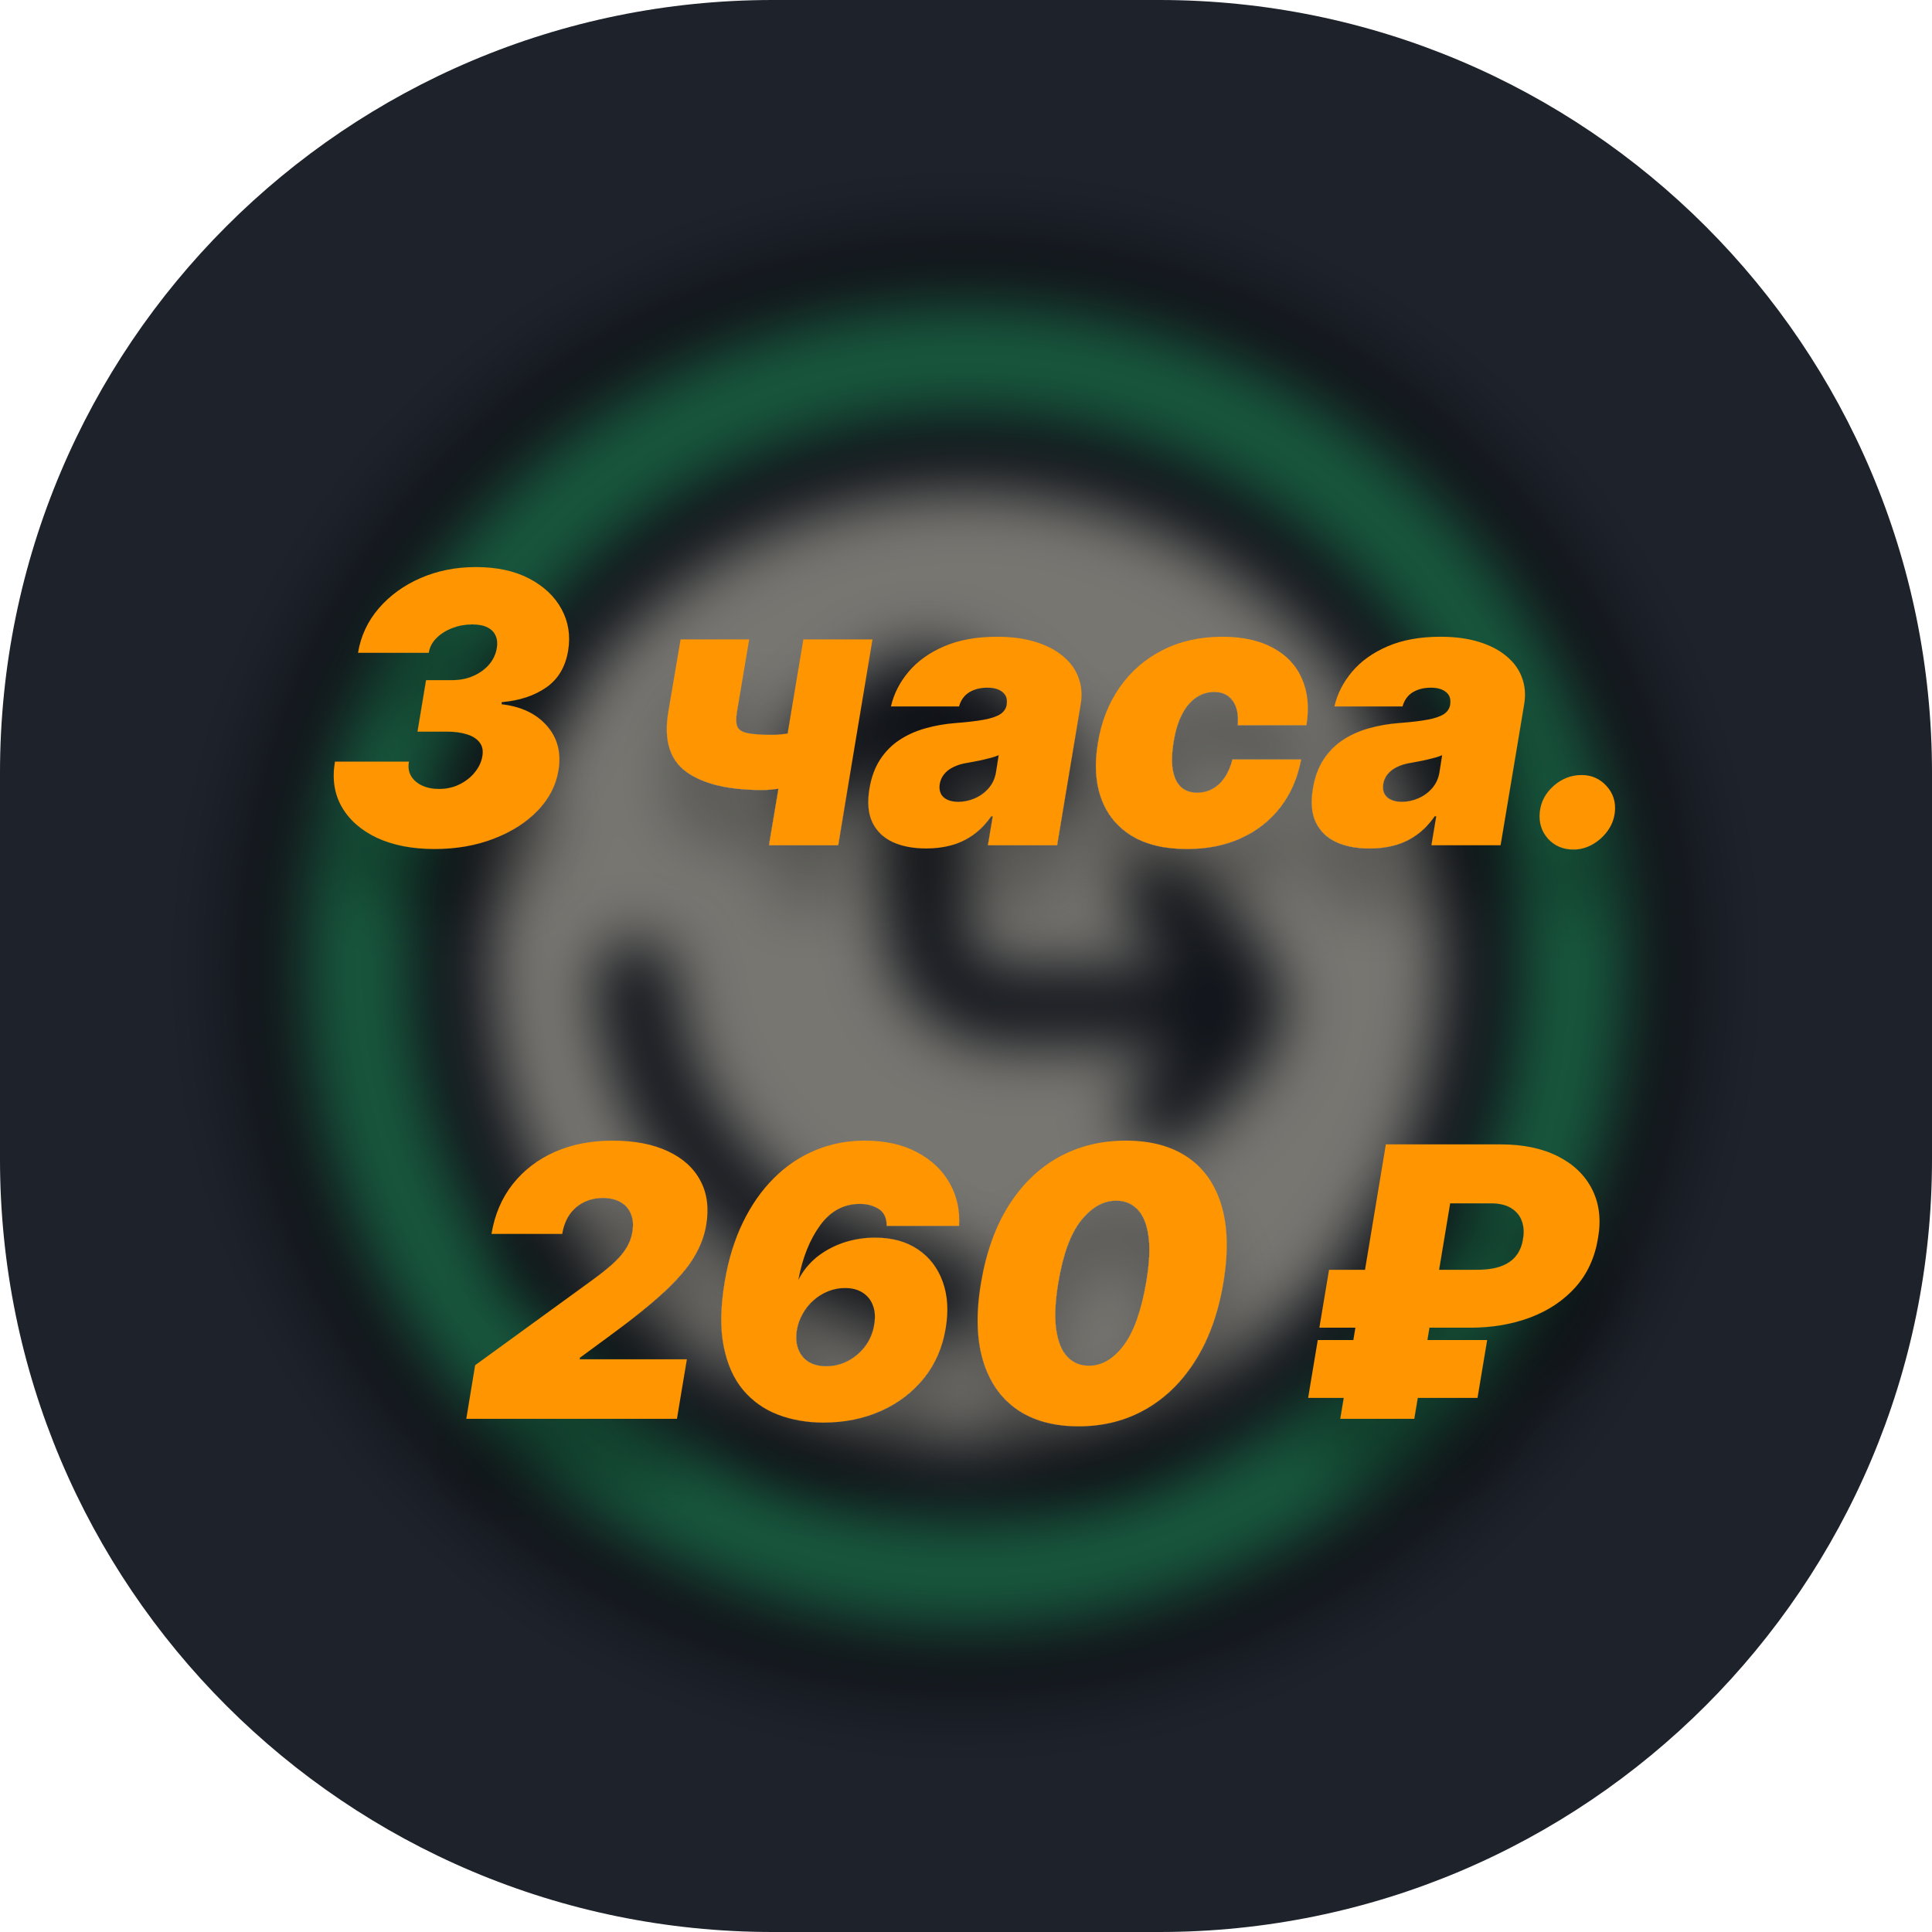
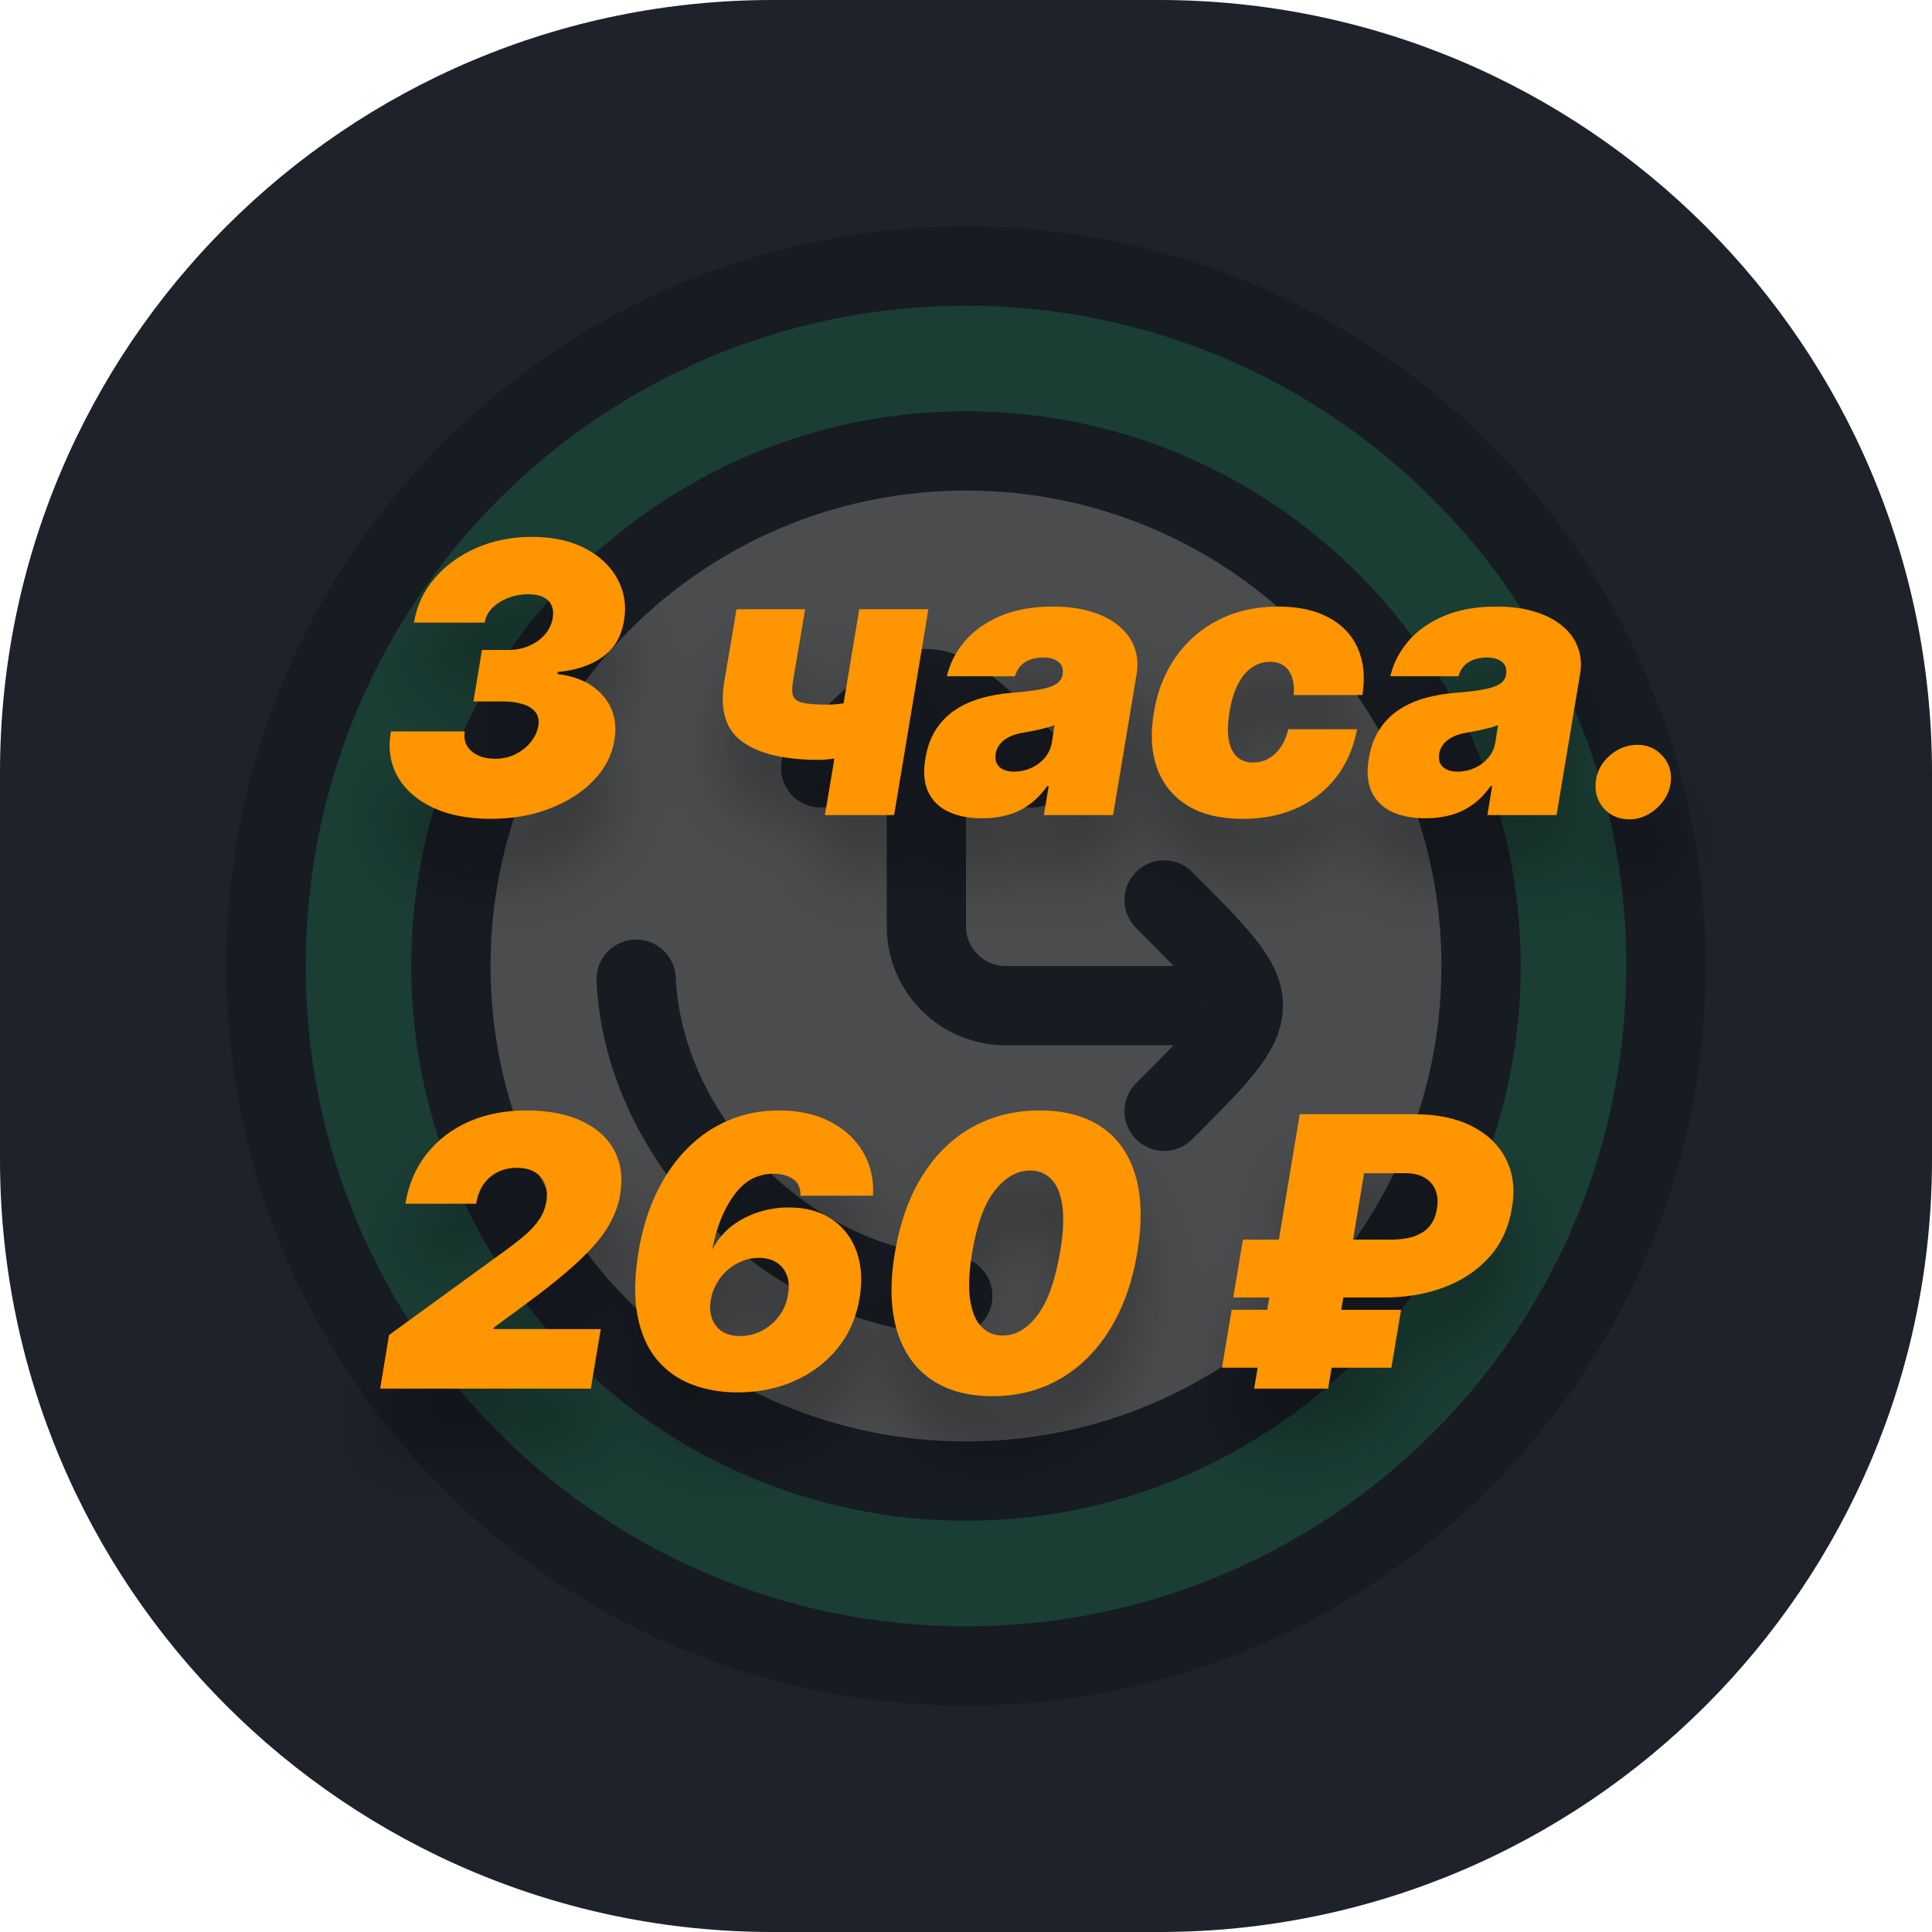
<svg xmlns="http://www.w3.org/2000/svg" width="128" height="128" viewBox="0 0 128 128" fill="none">
  <rect width="128" height="128" rx="51.2" fill="#1D222B" />
-   <g opacity="0.4" filter="url(#filter0_f_75_67)">
+   <g opacity="0.2" filter="url(#filter0_b_99_138)">
    <circle cx="64" cy="64" r="46.375" fill="#0FA958" stroke="black" stroke-width="5.25" />
    <circle cx="64" cy="64" r="34.125" fill="#FFF4D9" stroke="black" stroke-width="5.25" />
    <path d="M63.125 85.854C52.383 85.349 42.651 75.617 42.146 64.875" stroke="black" stroke-width="5.25" stroke-linecap="round" />
    <path d="M61.375 45.625V61.375C61.375 64.275 63.725 66.625 66.625 66.625H79.75" stroke="black" stroke-width="5.25" stroke-linejoin="round" />
    <path d="M54.375 50.875C57.875 47.375 59.625 45.625 61.375 45.625C63.125 45.625 64.875 47.375 68.375 50.875" stroke="black" stroke-width="5.25" stroke-linecap="round" />
    <path d="M77.125 59.625C80.625 63.125 82.375 64.875 82.375 66.625C82.375 68.375 80.625 70.125 77.125 73.625" stroke="black" stroke-width="5.25" stroke-linecap="round" />
  </g>
-   <g filter="url(#filter1_d_75_67)">
-     <path d="M28.797 56.249C27.318 56.249 26.048 56.003 24.989 55.512C23.929 55.015 23.148 54.331 22.645 53.461C22.148 52.591 21.997 51.591 22.192 50.46H27.093C27.028 50.809 27.072 51.123 27.226 51.401C27.386 51.673 27.628 51.887 27.954 52.041C28.279 52.194 28.655 52.271 29.081 52.271C29.59 52.271 30.049 52.168 30.457 51.961C30.872 51.753 31.209 51.484 31.47 51.153C31.736 50.821 31.899 50.472 31.958 50.105C32.023 49.726 31.961 49.419 31.771 49.182C31.582 48.939 31.301 48.762 30.928 48.649C30.555 48.531 30.117 48.472 29.614 48.472H27.661L28.229 45.062H29.969C30.472 45.062 30.934 44.971 31.354 44.787C31.774 44.604 32.123 44.352 32.402 44.033C32.68 43.707 32.852 43.34 32.917 42.932C32.97 42.618 32.943 42.346 32.837 42.115C32.736 41.878 32.556 41.695 32.295 41.565C32.041 41.434 31.703 41.369 31.283 41.369C30.827 41.369 30.389 41.449 29.969 41.609C29.549 41.769 29.197 41.991 28.913 42.275C28.629 42.559 28.46 42.885 28.407 43.251H23.719C23.903 42.139 24.361 41.156 25.095 40.304C25.829 39.452 26.752 38.783 27.865 38.298C28.984 37.812 30.206 37.57 31.532 37.57C32.917 37.57 34.094 37.824 35.065 38.333C36.036 38.842 36.749 39.517 37.205 40.357C37.66 41.198 37.805 42.115 37.64 43.109C37.462 44.181 36.98 44.992 36.193 45.542C35.405 46.092 34.42 46.418 33.236 46.519V46.66C34.526 46.809 35.524 47.282 36.228 48.081C36.932 48.88 37.19 49.862 37 51.028C36.841 52.023 36.382 52.913 35.624 53.701C34.867 54.488 33.896 55.109 32.712 55.565C31.535 56.021 30.23 56.249 28.797 56.249ZM57.804 42.364L55.531 56H50.95L53.223 42.364H57.804ZM54.466 48.01L53.862 51.668C53.684 51.774 53.383 51.881 52.957 51.987C52.536 52.088 52.098 52.174 51.643 52.245C51.187 52.31 50.814 52.342 50.524 52.342C48.293 52.342 46.618 51.946 45.499 51.153C44.381 50.36 43.972 49.04 44.274 47.193L45.091 42.364H49.636L48.819 47.193C48.754 47.608 48.763 47.921 48.846 48.134C48.935 48.347 49.154 48.492 49.503 48.569C49.858 48.646 50.4 48.685 51.128 48.685C51.578 48.685 52.069 48.631 52.601 48.525C53.14 48.412 53.761 48.241 54.466 48.01ZM61.371 56.213C60.507 56.213 59.764 56.071 59.142 55.787C58.527 55.497 58.077 55.059 57.793 54.473C57.515 53.881 57.453 53.135 57.606 52.236C57.731 51.49 57.965 50.854 58.308 50.327C58.651 49.8 59.077 49.368 59.586 49.031C60.095 48.694 60.666 48.436 61.3 48.258C61.939 48.075 62.614 47.957 63.324 47.903C64.093 47.844 64.718 47.77 65.197 47.681C65.677 47.593 66.035 47.471 66.271 47.318C66.508 47.164 66.65 46.956 66.697 46.696V46.66C66.751 46.305 66.656 46.033 66.413 45.844C66.177 45.654 65.845 45.56 65.419 45.56C64.957 45.56 64.558 45.66 64.221 45.861C63.889 46.063 63.661 46.376 63.537 46.803H59.027C59.216 45.974 59.604 45.211 60.19 44.512C60.782 43.808 61.566 43.245 62.543 42.825C63.525 42.399 64.697 42.186 66.058 42.186C67.029 42.186 67.881 42.301 68.615 42.532C69.349 42.757 69.956 43.074 70.435 43.482C70.92 43.885 71.261 44.358 71.456 44.903C71.657 45.441 71.704 46.027 71.598 46.66L70.035 56H65.454L65.774 54.082H65.668C65.312 54.591 64.913 55.003 64.469 55.316C64.031 55.63 63.552 55.858 63.031 56C62.516 56.142 61.963 56.213 61.371 56.213ZM63.501 53.124C63.868 53.124 64.229 53.047 64.585 52.893C64.94 52.739 65.244 52.517 65.499 52.227C65.753 51.937 65.916 51.585 65.987 51.17L66.165 50.034C66.035 50.087 65.89 50.138 65.73 50.185C65.576 50.226 65.413 50.268 65.242 50.309C65.076 50.351 64.898 50.389 64.709 50.425C64.525 50.46 64.336 50.496 64.141 50.531C63.75 50.59 63.422 50.688 63.155 50.824C62.889 50.954 62.682 51.117 62.534 51.312C62.386 51.502 62.294 51.715 62.258 51.952C62.205 52.325 62.291 52.615 62.516 52.822C62.747 53.023 63.075 53.124 63.501 53.124ZM78.636 56.249C77.156 56.249 75.937 55.956 74.978 55.37C74.02 54.778 73.348 53.955 72.963 52.902C72.579 51.842 72.504 50.614 72.741 49.217C72.966 47.821 73.446 46.595 74.18 45.542C74.919 44.483 75.866 43.66 77.02 43.074C78.18 42.482 79.5 42.186 80.98 42.186C82.317 42.186 83.433 42.429 84.327 42.914C85.226 43.394 85.869 44.074 86.253 44.956C86.644 45.832 86.745 46.862 86.555 48.045H82.01C82.063 47.335 81.948 46.791 81.663 46.412C81.385 46.033 80.98 45.844 80.447 45.844C80.009 45.844 79.607 45.968 79.24 46.217C78.879 46.459 78.568 46.829 78.308 47.326C78.053 47.818 77.867 48.436 77.748 49.182C77.63 49.928 77.615 50.549 77.704 51.046C77.799 51.537 77.982 51.907 78.254 52.156C78.533 52.399 78.885 52.52 79.311 52.52C79.678 52.52 80.015 52.437 80.323 52.271C80.637 52.1 80.906 51.851 81.131 51.526C81.362 51.194 81.536 50.792 81.655 50.318H86.2C85.975 51.526 85.522 52.573 84.842 53.461C84.161 54.349 83.294 55.035 82.24 55.521C81.187 56.006 79.986 56.249 78.636 56.249ZM90.752 56.213C89.888 56.213 89.145 56.071 88.524 55.787C87.909 55.497 87.459 55.059 87.175 54.473C86.896 53.881 86.834 53.135 86.988 52.236C87.112 51.49 87.346 50.854 87.689 50.327C88.033 49.8 88.459 49.368 88.968 49.031C89.477 48.694 90.048 48.436 90.681 48.258C91.321 48.075 91.995 47.957 92.706 47.903C93.475 47.844 94.099 47.77 94.579 47.681C95.058 47.593 95.416 47.471 95.653 47.318C95.89 47.164 96.032 46.956 96.079 46.696V46.66C96.132 46.305 96.038 46.033 95.795 45.844C95.558 45.654 95.227 45.56 94.801 45.56C94.339 45.56 93.939 45.66 93.602 45.861C93.271 46.063 93.043 46.376 92.919 46.803H88.409C88.598 45.974 88.986 45.211 89.572 44.512C90.163 43.808 90.948 43.245 91.924 42.825C92.907 42.399 94.079 42.186 95.44 42.186C96.41 42.186 97.263 42.301 97.997 42.532C98.731 42.757 99.337 43.074 99.817 43.482C100.302 43.885 100.642 44.358 100.838 44.903C101.039 45.441 101.086 46.027 100.98 46.66L99.417 56H94.836L95.156 54.082H95.049C94.694 54.591 94.295 55.003 93.851 55.316C93.413 55.63 92.933 55.858 92.412 56C91.898 56.142 91.344 56.213 90.752 56.213ZM92.883 53.124C93.25 53.124 93.611 53.047 93.966 52.893C94.321 52.739 94.626 52.517 94.881 52.227C95.135 51.937 95.298 51.585 95.369 51.17L95.546 50.034C95.416 50.087 95.271 50.138 95.111 50.185C94.957 50.226 94.795 50.268 94.623 50.309C94.457 50.351 94.28 50.389 94.09 50.425C93.907 50.46 93.718 50.496 93.522 50.531C93.132 50.59 92.803 50.688 92.537 50.824C92.27 50.954 92.063 51.117 91.915 51.312C91.767 51.502 91.676 51.715 91.64 51.952C91.587 52.325 91.673 52.615 91.898 52.822C92.128 53.023 92.457 53.124 92.883 53.124ZM104.254 56.284C103.561 56.284 102.996 56.044 102.558 55.565C102.126 55.08 101.945 54.491 102.016 53.798C102.087 53.124 102.392 52.547 102.931 52.067C103.475 51.588 104.094 51.348 104.786 51.348C105.443 51.348 105.991 51.588 106.429 52.067C106.873 52.547 107.059 53.124 106.988 53.798C106.941 54.26 106.778 54.68 106.5 55.059C106.227 55.432 105.89 55.731 105.488 55.956C105.091 56.175 104.68 56.284 104.254 56.284ZM30.893 94L31.479 90.449L39.203 84.838C39.718 84.465 40.161 84.116 40.534 83.79C40.913 83.459 41.218 83.119 41.449 82.769C41.679 82.42 41.83 82.033 41.901 81.606C41.978 81.139 41.943 80.74 41.795 80.408C41.653 80.071 41.422 79.813 41.102 79.636C40.783 79.458 40.398 79.369 39.948 79.369C39.493 79.369 39.075 79.461 38.697 79.644C38.318 79.828 38.001 80.097 37.747 80.452C37.498 80.808 37.332 81.24 37.249 81.749H32.562C32.775 80.47 33.245 79.369 33.974 78.446C34.707 77.523 35.637 76.812 36.761 76.315C37.892 75.818 39.161 75.57 40.57 75.57C42.026 75.57 43.251 75.803 44.245 76.271C45.239 76.733 45.959 77.384 46.403 78.224C46.852 79.064 46.98 80.05 46.784 81.18C46.666 81.879 46.403 82.571 45.994 83.258C45.592 83.944 44.944 84.708 44.05 85.548C43.162 86.383 41.931 87.377 40.357 88.531L38.421 89.952L38.404 90.058H45.506L44.849 94H30.893ZM54.557 94.249C53.468 94.249 52.465 94.074 51.547 93.725C50.63 93.376 49.858 92.828 49.23 92.082C48.603 91.331 48.174 90.36 47.943 89.171C47.712 87.981 47.739 86.549 48.023 84.874C48.266 83.424 48.665 82.127 49.221 80.985C49.778 79.837 50.461 78.86 51.272 78.055C52.083 77.245 52.998 76.629 54.015 76.209C55.033 75.783 56.125 75.57 57.291 75.57C58.641 75.57 59.792 75.824 60.745 76.333C61.704 76.836 62.426 77.517 62.911 78.375C63.396 79.227 63.606 80.174 63.541 81.216H58.747C58.747 80.689 58.573 80.316 58.224 80.097C57.874 79.872 57.457 79.76 56.972 79.76C55.901 79.76 55.022 80.233 54.335 81.18C53.648 82.121 53.166 83.329 52.888 84.803L53.03 84.554C53.355 83.998 53.776 83.53 54.291 83.151C54.812 82.772 55.386 82.485 56.013 82.29C56.646 82.095 57.297 81.997 57.966 81.997C59.096 81.997 60.047 82.258 60.816 82.778C61.585 83.299 62.133 84.012 62.458 84.918C62.784 85.823 62.849 86.85 62.654 87.999C62.446 89.265 61.967 90.366 61.215 91.301C60.464 92.236 59.514 92.961 58.366 93.476C57.217 93.991 55.948 94.249 54.557 94.249ZM54.735 90.52C55.261 90.52 55.752 90.399 56.208 90.156C56.67 89.907 57.055 89.57 57.362 89.144C57.67 88.712 57.86 88.224 57.931 87.679C58.002 87.217 57.966 86.812 57.824 86.463C57.688 86.108 57.463 85.832 57.149 85.637C56.836 85.436 56.445 85.335 55.977 85.335C55.593 85.335 55.223 85.406 54.868 85.548C54.513 85.69 54.19 85.889 53.9 86.143C53.61 86.398 53.367 86.7 53.172 87.049C52.977 87.392 52.846 87.768 52.781 88.176C52.716 88.656 52.755 89.07 52.897 89.419C53.039 89.768 53.267 90.04 53.58 90.236C53.9 90.425 54.285 90.52 54.735 90.52ZM71.467 94.497C69.81 94.497 68.44 94.118 67.357 93.361C66.274 92.597 65.525 91.502 65.111 90.076C64.696 88.65 64.661 86.939 65.004 84.945C65.347 82.944 65.96 81.246 66.842 79.849C67.73 78.452 68.831 77.39 70.144 76.662C71.464 75.934 72.947 75.57 74.592 75.57C76.238 75.57 77.599 75.934 78.676 76.662C79.753 77.39 80.502 78.452 80.922 79.849C81.342 81.24 81.387 82.938 81.055 84.945C80.724 86.945 80.114 88.659 79.227 90.085C78.345 91.511 77.241 92.603 75.915 93.361C74.595 94.118 73.113 94.497 71.467 94.497ZM72.142 90.484C72.994 90.484 73.758 90.04 74.433 89.153C75.113 88.259 75.616 86.856 75.942 84.945C76.155 83.702 76.205 82.684 76.093 81.891C75.98 81.092 75.737 80.503 75.365 80.124C74.992 79.739 74.521 79.547 73.953 79.547C73.101 79.547 72.326 79.982 71.627 80.852C70.935 81.716 70.431 83.08 70.118 84.945C69.905 86.223 69.857 87.271 69.976 88.087C70.094 88.904 70.343 89.508 70.722 89.898C71.1 90.289 71.574 90.484 72.142 90.484ZM97.391 87.963H87.412L88.052 84.128H97.853C98.486 84.128 99.016 84.051 99.442 83.897C99.874 83.737 100.208 83.506 100.445 83.204C100.688 82.897 100.842 82.518 100.907 82.068C100.984 81.642 100.957 81.251 100.827 80.896C100.702 80.541 100.469 80.257 100.125 80.044C99.788 79.831 99.338 79.724 98.776 79.724H96.077L93.698 94H88.797L91.816 75.818H99.415C100.913 75.818 102.179 76.082 103.215 76.608C104.257 77.135 105.011 77.863 105.479 78.792C105.952 79.722 106.085 80.79 105.878 81.997C105.671 83.299 105.171 84.394 104.378 85.282C103.585 86.164 102.585 86.833 101.377 87.288C100.17 87.738 98.841 87.963 97.391 87.963ZM98.527 88.78L97.888 92.615H86.667L87.306 88.78H98.527Z" fill="#FF9500" />
+   <g filter="url(#filter1_d_99_138)">
+     <path d="M32.503 54.249C31.023 54.249 29.754 54.003 28.694 53.512C27.635 53.015 26.854 52.331 26.35 51.461C25.853 50.591 25.702 49.591 25.898 48.46H30.798C30.733 48.809 30.777 49.123 30.931 49.401C31.091 49.673 31.334 49.887 31.659 50.041C31.985 50.194 32.361 50.271 32.787 50.271C33.296 50.271 33.755 50.168 34.163 49.961C34.577 49.753 34.915 49.484 35.175 49.153C35.441 48.821 35.604 48.472 35.663 48.105C35.728 47.726 35.666 47.419 35.477 47.182C35.288 46.939 35.006 46.762 34.633 46.649C34.261 46.531 33.823 46.472 33.319 46.472H31.366L31.935 43.062H33.675C34.178 43.062 34.639 42.971 35.06 42.787C35.48 42.604 35.829 42.352 36.107 42.033C36.385 41.707 36.557 41.34 36.622 40.932C36.675 40.618 36.649 40.346 36.542 40.115C36.442 39.878 36.261 39.695 36.001 39.565C35.746 39.434 35.409 39.369 34.989 39.369C34.533 39.369 34.095 39.449 33.675 39.609C33.254 39.769 32.902 39.991 32.618 40.275C32.334 40.559 32.165 40.885 32.112 41.251H27.425C27.608 40.139 28.067 39.156 28.801 38.304C29.535 37.452 30.458 36.783 31.571 36.298C32.689 35.812 33.911 35.57 35.237 35.57C36.622 35.57 37.8 35.824 38.77 36.333C39.741 36.842 40.454 37.517 40.91 38.357C41.366 39.198 41.511 40.115 41.345 41.109C41.167 42.181 40.685 42.992 39.898 43.542C39.111 44.092 38.125 44.418 36.942 44.519V44.66C38.232 44.809 39.229 45.282 39.934 46.081C40.638 46.88 40.895 47.862 40.706 49.028C40.546 50.023 40.087 50.913 39.33 51.701C38.572 52.488 37.602 53.109 36.418 53.565C35.24 54.021 33.935 54.249 32.503 54.249ZM61.509 40.364L59.237 54H54.656L56.928 40.364H61.509ZM58.171 46.01L57.568 49.668C57.39 49.774 57.088 49.881 56.662 49.987C56.242 50.088 55.804 50.174 55.348 50.245C54.892 50.31 54.52 50.342 54.23 50.342C51.998 50.342 50.323 49.946 49.205 49.153C48.086 48.36 47.678 47.04 47.98 45.193L48.796 40.364H53.342L52.525 45.193C52.46 45.608 52.469 45.921 52.552 46.134C52.64 46.347 52.859 46.492 53.209 46.569C53.564 46.646 54.105 46.685 54.833 46.685C55.283 46.685 55.774 46.631 56.307 46.525C56.846 46.412 57.467 46.241 58.171 46.01ZM65.076 54.213C64.212 54.213 63.469 54.071 62.848 53.787C62.232 53.497 61.782 53.059 61.498 52.473C61.22 51.881 61.158 51.135 61.312 50.236C61.436 49.49 61.67 48.854 62.013 48.327C62.357 47.8 62.783 47.368 63.292 47.031C63.801 46.694 64.372 46.436 65.005 46.258C65.644 46.075 66.319 45.957 67.029 45.903C67.799 45.844 68.423 45.77 68.903 45.681C69.382 45.593 69.74 45.471 69.977 45.318C70.213 45.164 70.356 44.956 70.403 44.696V44.66C70.456 44.305 70.362 44.033 70.119 43.844C69.882 43.654 69.551 43.56 69.124 43.56C68.663 43.56 68.263 43.66 67.926 43.861C67.595 44.063 67.367 44.376 67.242 44.803H62.733C62.922 43.974 63.309 43.211 63.895 42.512C64.487 41.808 65.272 41.245 66.248 40.825C67.231 40.399 68.402 40.186 69.764 40.186C70.734 40.186 71.587 40.301 72.32 40.532C73.054 40.757 73.661 41.074 74.141 41.482C74.626 41.885 74.966 42.358 75.161 42.903C75.363 43.441 75.41 44.027 75.303 44.66L73.741 54H69.16L69.48 52.082H69.373C69.018 52.591 68.618 53.003 68.175 53.316C67.737 53.63 67.257 53.858 66.736 54C66.221 54.142 65.668 54.213 65.076 54.213ZM67.207 51.124C67.574 51.124 67.935 51.047 68.29 50.893C68.645 50.739 68.95 50.517 69.204 50.227C69.459 49.937 69.622 49.585 69.693 49.17L69.87 48.034C69.74 48.087 69.595 48.138 69.435 48.185C69.281 48.226 69.119 48.268 68.947 48.309C68.781 48.351 68.604 48.389 68.414 48.425C68.231 48.46 68.041 48.496 67.846 48.531C67.456 48.59 67.127 48.688 66.861 48.824C66.594 48.954 66.387 49.117 66.239 49.312C66.091 49.502 65.999 49.715 65.964 49.952C65.911 50.325 65.996 50.615 66.221 50.822C66.452 51.023 66.781 51.124 67.207 51.124ZM82.342 54.249C80.862 54.249 79.643 53.956 78.684 53.37C77.725 52.778 77.053 51.955 76.669 50.902C76.284 49.842 76.21 48.614 76.447 47.217C76.672 45.821 77.151 44.595 77.885 43.542C78.625 42.483 79.572 41.66 80.726 41.074C81.886 40.482 83.206 40.186 84.685 40.186C86.023 40.186 87.139 40.429 88.032 40.914C88.932 41.394 89.574 42.074 89.959 42.956C90.349 43.832 90.45 44.862 90.261 46.045H85.715C85.768 45.335 85.653 44.791 85.369 44.412C85.091 44.033 84.685 43.844 84.153 43.844C83.715 43.844 83.312 43.968 82.945 44.217C82.584 44.459 82.273 44.829 82.013 45.326C81.759 45.818 81.572 46.436 81.454 47.182C81.335 47.928 81.321 48.549 81.409 49.046C81.504 49.537 81.688 49.907 81.96 50.156C82.238 50.399 82.59 50.52 83.016 50.52C83.383 50.52 83.721 50.437 84.028 50.271C84.342 50.1 84.611 49.851 84.836 49.526C85.067 49.194 85.242 48.792 85.36 48.318H89.906C89.681 49.526 89.228 50.573 88.547 51.461C87.867 52.349 86.999 53.035 85.946 53.521C84.892 54.006 83.691 54.249 82.342 54.249ZM94.458 54.213C93.594 54.213 92.851 54.071 92.23 53.787C91.614 53.497 91.164 53.059 90.88 52.473C90.602 51.881 90.54 51.135 90.694 50.236C90.818 49.49 91.052 48.854 91.395 48.327C91.738 47.8 92.164 47.368 92.673 47.031C93.182 46.694 93.754 46.436 94.387 46.258C95.026 46.075 95.701 45.957 96.411 45.903C97.18 45.844 97.805 45.77 98.284 45.681C98.764 45.593 99.122 45.471 99.358 45.318C99.595 45.164 99.737 44.956 99.785 44.696V44.66C99.838 44.305 99.743 44.033 99.501 43.844C99.264 43.654 98.932 43.56 98.506 43.56C98.044 43.56 97.645 43.66 97.308 43.861C96.976 44.063 96.748 44.376 96.624 44.803H92.114C92.303 43.974 92.691 43.211 93.277 42.512C93.869 41.808 94.653 41.245 95.63 40.825C96.612 40.399 97.784 40.186 99.145 40.186C100.116 40.186 100.968 40.301 101.702 40.532C102.436 40.757 103.043 41.074 103.522 41.482C104.007 41.885 104.348 42.358 104.543 42.903C104.744 43.441 104.792 44.027 104.685 44.66L103.123 54H98.542L98.861 52.082H98.755C98.4 52.591 98 53.003 97.556 53.316C97.118 53.63 96.639 53.858 96.118 54C95.603 54.142 95.05 54.213 94.458 54.213ZM96.588 51.124C96.956 51.124 97.317 51.047 97.672 50.893C98.027 50.739 98.332 50.517 98.586 50.227C98.841 49.937 99.003 49.585 99.074 49.17L99.252 48.034C99.122 48.087 98.977 48.138 98.817 48.185C98.663 48.226 98.5 48.268 98.329 48.309C98.163 48.351 97.985 48.389 97.796 48.425C97.612 48.46 97.423 48.496 97.228 48.531C96.837 48.59 96.509 48.688 96.242 48.824C95.976 48.954 95.769 49.117 95.621 49.312C95.473 49.502 95.381 49.715 95.346 49.952C95.292 50.325 95.378 50.615 95.603 50.822C95.834 51.023 96.162 51.124 96.588 51.124ZM107.959 54.284C107.267 54.284 106.701 54.044 106.263 53.565C105.831 53.08 105.651 52.491 105.722 51.798C105.793 51.124 106.098 50.547 106.636 50.067C107.181 49.588 107.799 49.348 108.492 49.348C109.149 49.348 109.696 49.588 110.134 50.067C110.578 50.547 110.764 51.124 110.693 51.798C110.646 52.26 110.483 52.68 110.205 53.059C109.933 53.432 109.596 53.731 109.193 53.956C108.797 54.175 108.385 54.284 107.959 54.284ZM25.187 92L25.773 88.449L33.497 82.838C34.012 82.465 34.456 82.116 34.829 81.79C35.208 81.459 35.512 81.119 35.743 80.769C35.974 80.42 36.125 80.033 36.196 79.606C36.273 79.139 36.237 78.74 36.089 78.408C35.947 78.071 35.717 77.813 35.397 77.636C35.077 77.458 34.693 77.369 34.243 77.369C33.787 77.369 33.37 77.461 32.991 77.644C32.612 77.828 32.296 78.097 32.041 78.452C31.793 78.808 31.627 79.24 31.544 79.749H26.857C27.07 78.47 27.54 77.369 28.268 76.446C29.002 75.523 29.931 74.812 31.056 74.315C32.186 73.818 33.456 73.57 34.864 73.57C36.32 73.57 37.545 73.803 38.54 74.271C39.534 74.733 40.253 75.384 40.697 76.224C41.147 77.064 41.274 78.05 41.079 79.18C40.96 79.879 40.697 80.571 40.289 81.258C39.886 81.944 39.238 82.708 38.344 83.548C37.457 84.383 36.225 85.377 34.651 86.531L32.716 87.952L32.698 88.058H39.8L39.143 92H25.187ZM48.852 92.249C47.763 92.249 46.759 92.074 45.842 91.725C44.925 91.376 44.152 90.828 43.525 90.082C42.898 89.331 42.468 88.36 42.237 87.171C42.007 85.981 42.033 84.549 42.317 82.874C42.56 81.424 42.96 80.127 43.516 78.985C44.072 77.837 44.756 76.86 45.567 76.055C46.378 75.245 47.292 74.629 48.31 74.209C49.328 73.783 50.42 73.57 51.586 73.57C52.935 73.57 54.087 73.824 55.039 74.333C55.998 74.836 56.72 75.517 57.206 76.375C57.691 77.227 57.901 78.174 57.836 79.216H53.042C53.042 78.689 52.867 78.316 52.518 78.097C52.169 77.872 51.752 77.76 51.266 77.76C50.195 77.76 49.316 78.233 48.63 79.18C47.943 80.121 47.461 81.329 47.182 82.803L47.325 82.554C47.65 81.998 48.07 81.53 48.585 81.151C49.106 80.772 49.68 80.485 50.307 80.29C50.941 80.095 51.592 79.997 52.261 79.997C53.391 79.997 54.341 80.258 55.11 80.778C55.88 81.299 56.427 82.012 56.753 82.918C57.078 83.823 57.143 84.85 56.948 85.999C56.741 87.265 56.262 88.366 55.51 89.301C54.758 90.236 53.808 90.961 52.66 91.476C51.512 91.991 50.242 92.249 48.852 92.249ZM49.029 88.52C49.556 88.52 50.047 88.399 50.503 88.156C50.965 87.907 51.349 87.57 51.657 87.144C51.965 86.712 52.154 86.224 52.225 85.679C52.296 85.217 52.261 84.812 52.119 84.463C51.982 84.108 51.758 83.832 51.444 83.637C51.13 83.436 50.739 83.335 50.272 83.335C49.887 83.335 49.517 83.406 49.162 83.548C48.807 83.69 48.485 83.889 48.195 84.143C47.905 84.398 47.662 84.7 47.467 85.049C47.271 85.392 47.141 85.768 47.076 86.176C47.011 86.656 47.049 87.07 47.191 87.419C47.333 87.768 47.561 88.04 47.875 88.236C48.195 88.425 48.579 88.52 49.029 88.52ZM65.762 92.497C64.105 92.497 62.734 92.118 61.651 91.361C60.568 90.597 59.82 89.502 59.405 88.076C58.991 86.65 58.956 84.939 59.299 82.945C59.642 80.944 60.255 79.246 61.136 77.849C62.024 76.452 63.125 75.39 64.439 74.662C65.759 73.934 67.241 73.57 68.887 73.57C70.532 73.57 71.893 73.934 72.971 74.662C74.048 75.39 74.796 76.452 75.217 77.849C75.637 79.24 75.681 80.938 75.35 82.945C75.018 84.945 74.409 86.659 73.521 88.085C72.639 89.511 71.535 90.603 70.21 91.361C68.89 92.118 67.407 92.497 65.762 92.497ZM66.436 88.484C67.289 88.484 68.052 88.04 68.727 87.153C69.408 86.259 69.911 84.856 70.236 82.945C70.449 81.702 70.5 80.684 70.387 79.891C70.275 79.092 70.032 78.503 69.659 78.124C69.286 77.739 68.816 77.547 68.248 77.547C67.395 77.547 66.62 77.982 65.922 78.852C65.229 79.716 64.726 81.08 64.412 82.945C64.199 84.223 64.152 85.271 64.27 86.087C64.389 86.904 64.637 87.508 65.016 87.898C65.395 88.289 65.868 88.484 66.436 88.484ZM91.686 85.963H81.707L82.346 82.128H92.147C92.781 82.128 93.31 82.051 93.736 81.897C94.168 81.737 94.503 81.506 94.74 81.204C94.982 80.897 95.136 80.518 95.201 80.068C95.278 79.642 95.251 79.251 95.121 78.896C94.997 78.541 94.763 78.257 94.42 78.044C94.082 77.831 93.633 77.724 93.07 77.724H90.372L87.992 92H83.092L86.11 73.818H93.71C95.207 73.818 96.474 74.082 97.509 74.608C98.551 75.135 99.306 75.863 99.773 76.792C100.247 77.722 100.38 78.79 100.173 79.997C99.966 81.299 99.466 82.394 98.672 83.282C97.879 84.164 96.879 84.833 95.672 85.288C94.464 85.738 93.136 85.963 91.686 85.963ZM92.822 86.78L92.183 90.615H80.961L81.6 86.78H92.822Z" fill="#FF9500" />
  </g>
  <defs>
-     <filter id="filter0_f_75_67" x="4" y="4" width="120" height="120" filterUnits="userSpaceOnUse" color-interpolation-filters="sRGB">
+     <filter id="filter0_b_99_138" x="4" y="4" width="120" height="120" filterUnits="userSpaceOnUse" color-interpolation-filters="sRGB">
      <feFlood flood-opacity="0" result="BackgroundImageFix" />
-       <feBlend mode="normal" in="SourceGraphic" in2="BackgroundImageFix" result="shape" />
-       <feGaussianBlur stdDeviation="2" result="effect1_foregroundBlur_75_67" />
+       <feGaussianBlur in="BackgroundImageFix" stdDeviation="2" />
+       <feComposite in2="SourceAlpha" operator="in" result="effect1_backgroundBlur_99_138" />
+       <feBlend mode="normal" in="SourceGraphic" in2="effect1_backgroundBlur_99_138" result="shape" />
    </filter>
-     <filter id="filter1_d_75_67" x="17.899" y="37.57" width="93.195" height="64.928" filterUnits="userSpaceOnUse" color-interpolation-filters="sRGB">
+     <filter id="filter1_d_99_138" x="21.187" y="35.57" width="93.612" height="64.928" filterUnits="userSpaceOnUse" color-interpolation-filters="sRGB">
      <feFlood flood-opacity="0" result="BackgroundImageFix" />
      <feColorMatrix in="SourceAlpha" type="matrix" values="0 0 0 0 0 0 0 0 0 0 0 0 0 0 0 0 0 0 127 0" result="hardAlpha" />
      <feOffset dy="4" />
      <feGaussianBlur stdDeviation="2" />
      <feComposite in2="hardAlpha" operator="out" />
      <feColorMatrix type="matrix" values="0 0 0 0 0 0 0 0 0 0 0 0 0 0 0 0 0 0 0.25 0" />
-       <feBlend mode="normal" in2="BackgroundImageFix" result="effect1_dropShadow_75_67" />
-       <feBlend mode="normal" in="SourceGraphic" in2="effect1_dropShadow_75_67" result="shape" />
+       <feBlend mode="normal" in2="BackgroundImageFix" result="effect1_dropShadow_99_138" />
+       <feBlend mode="normal" in="SourceGraphic" in2="effect1_dropShadow_99_138" result="shape" />
    </filter>
  </defs>
</svg>
